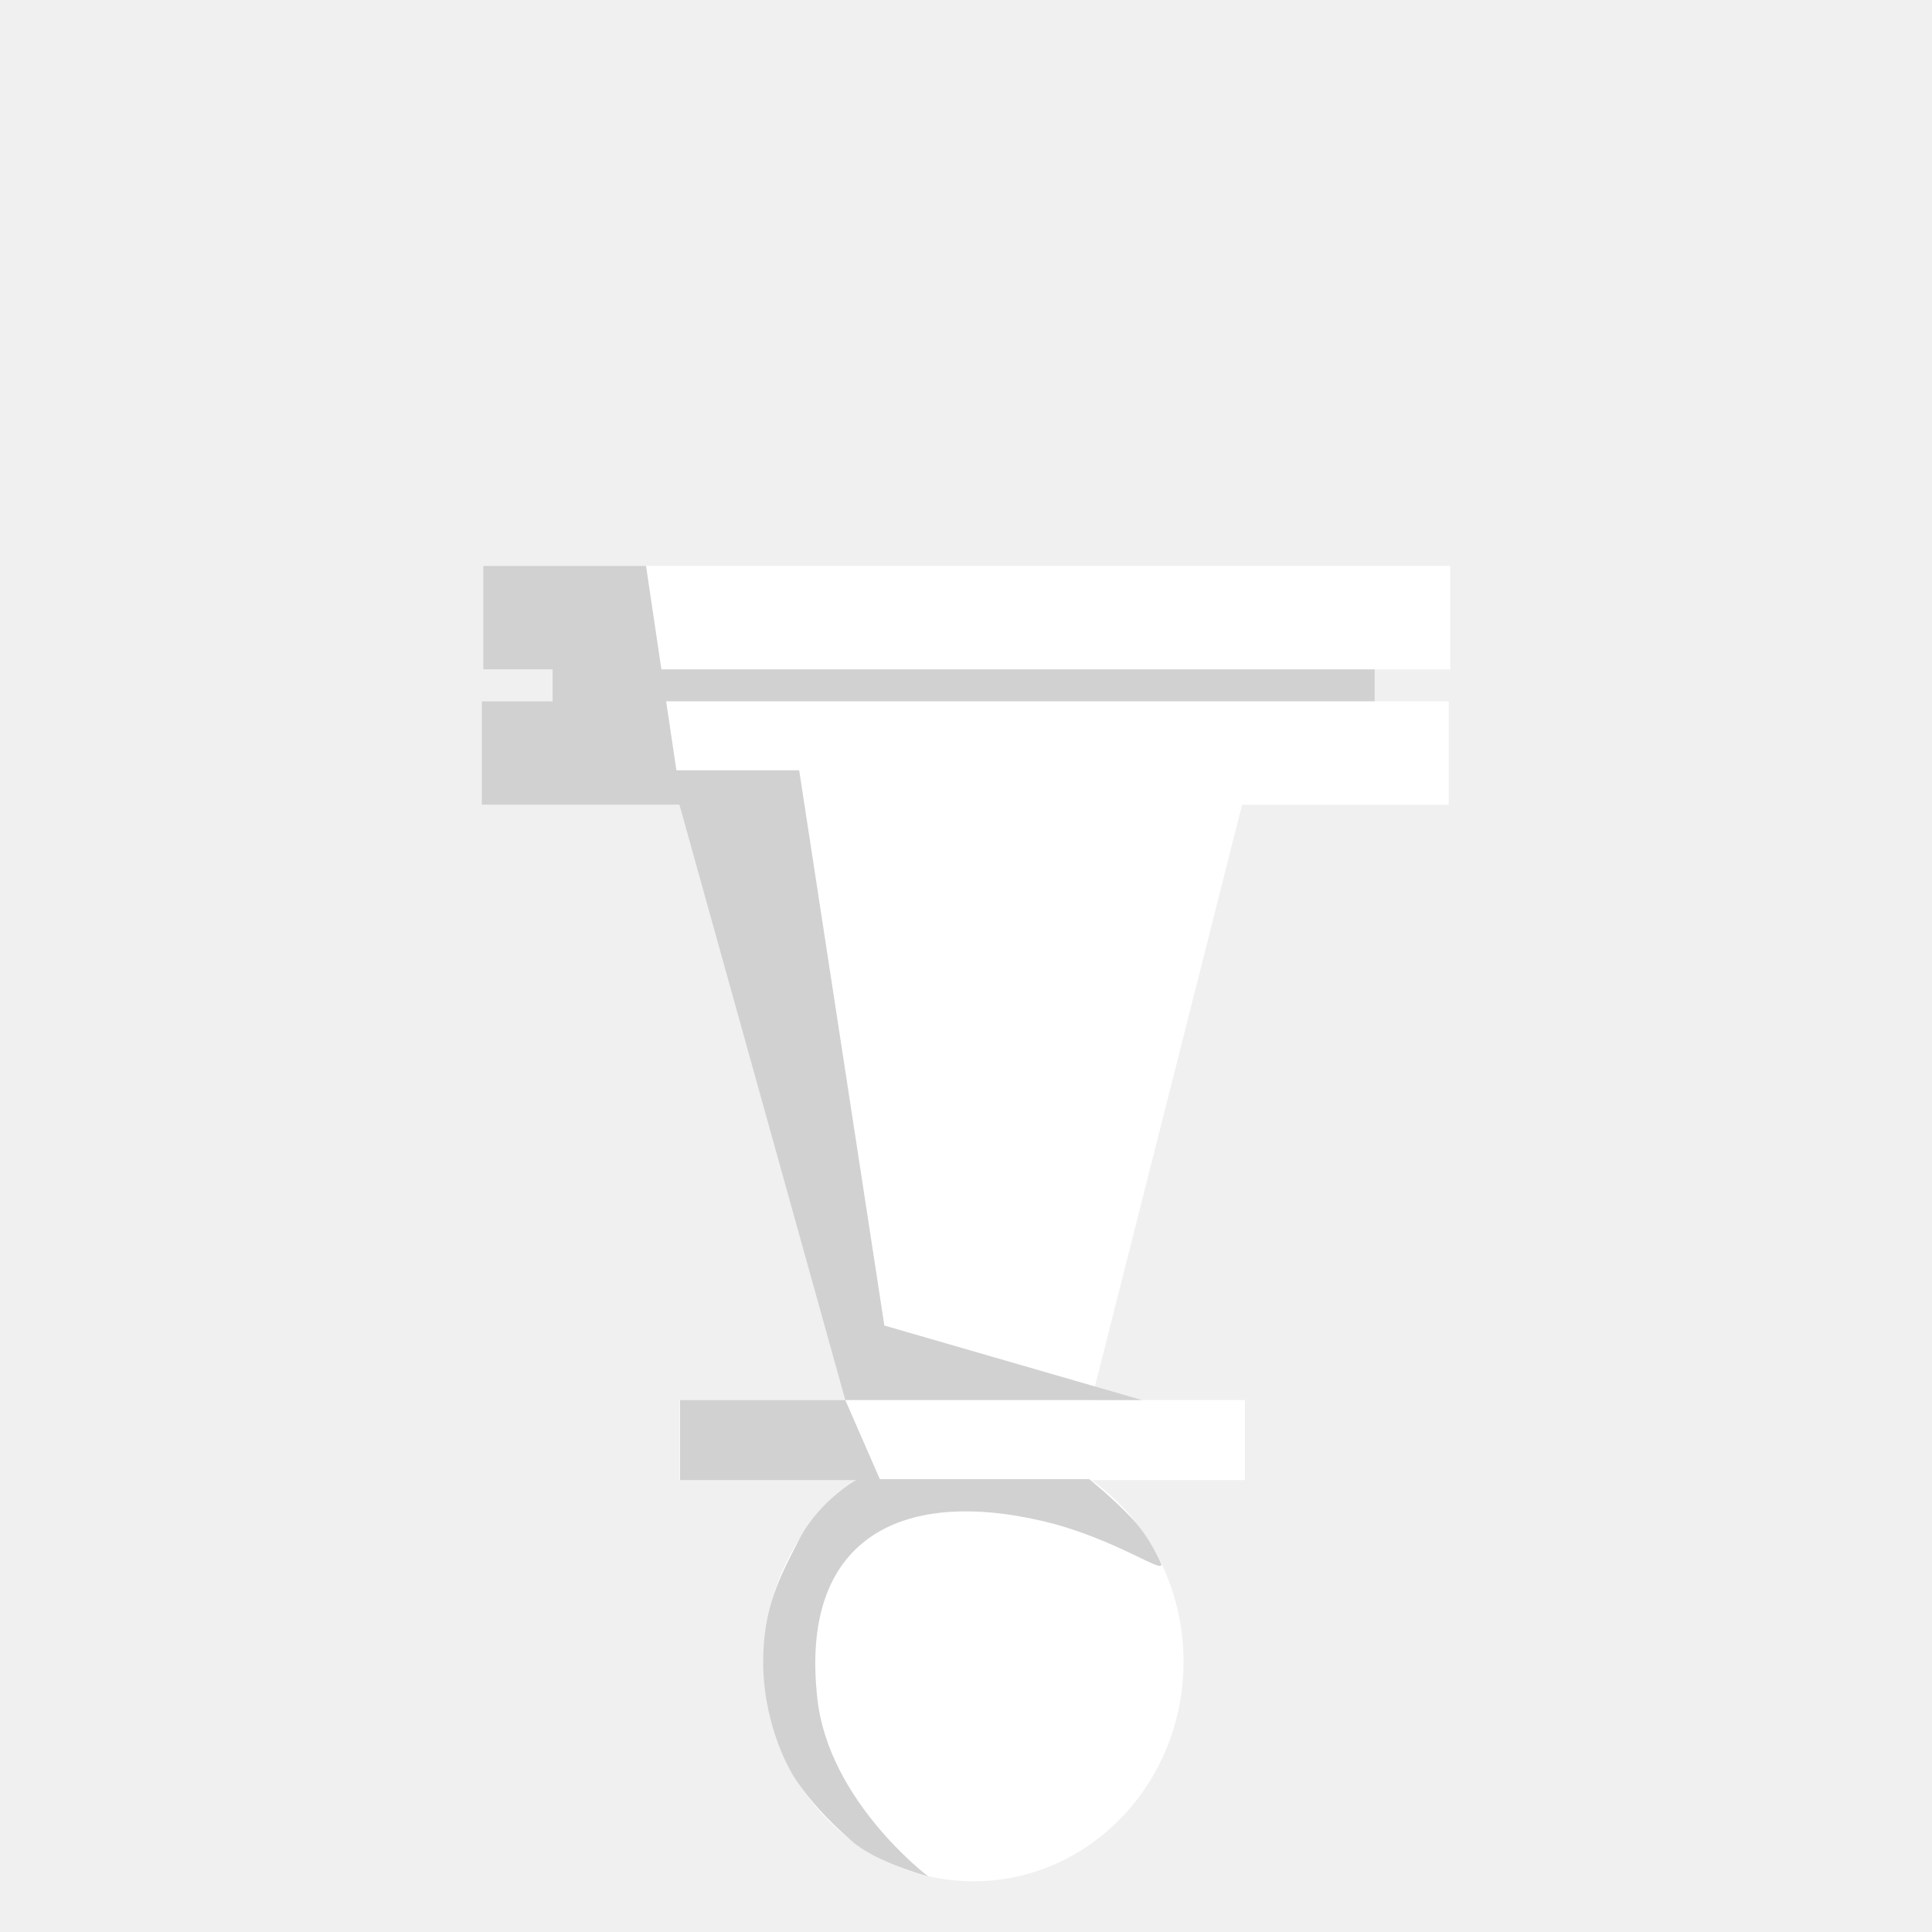
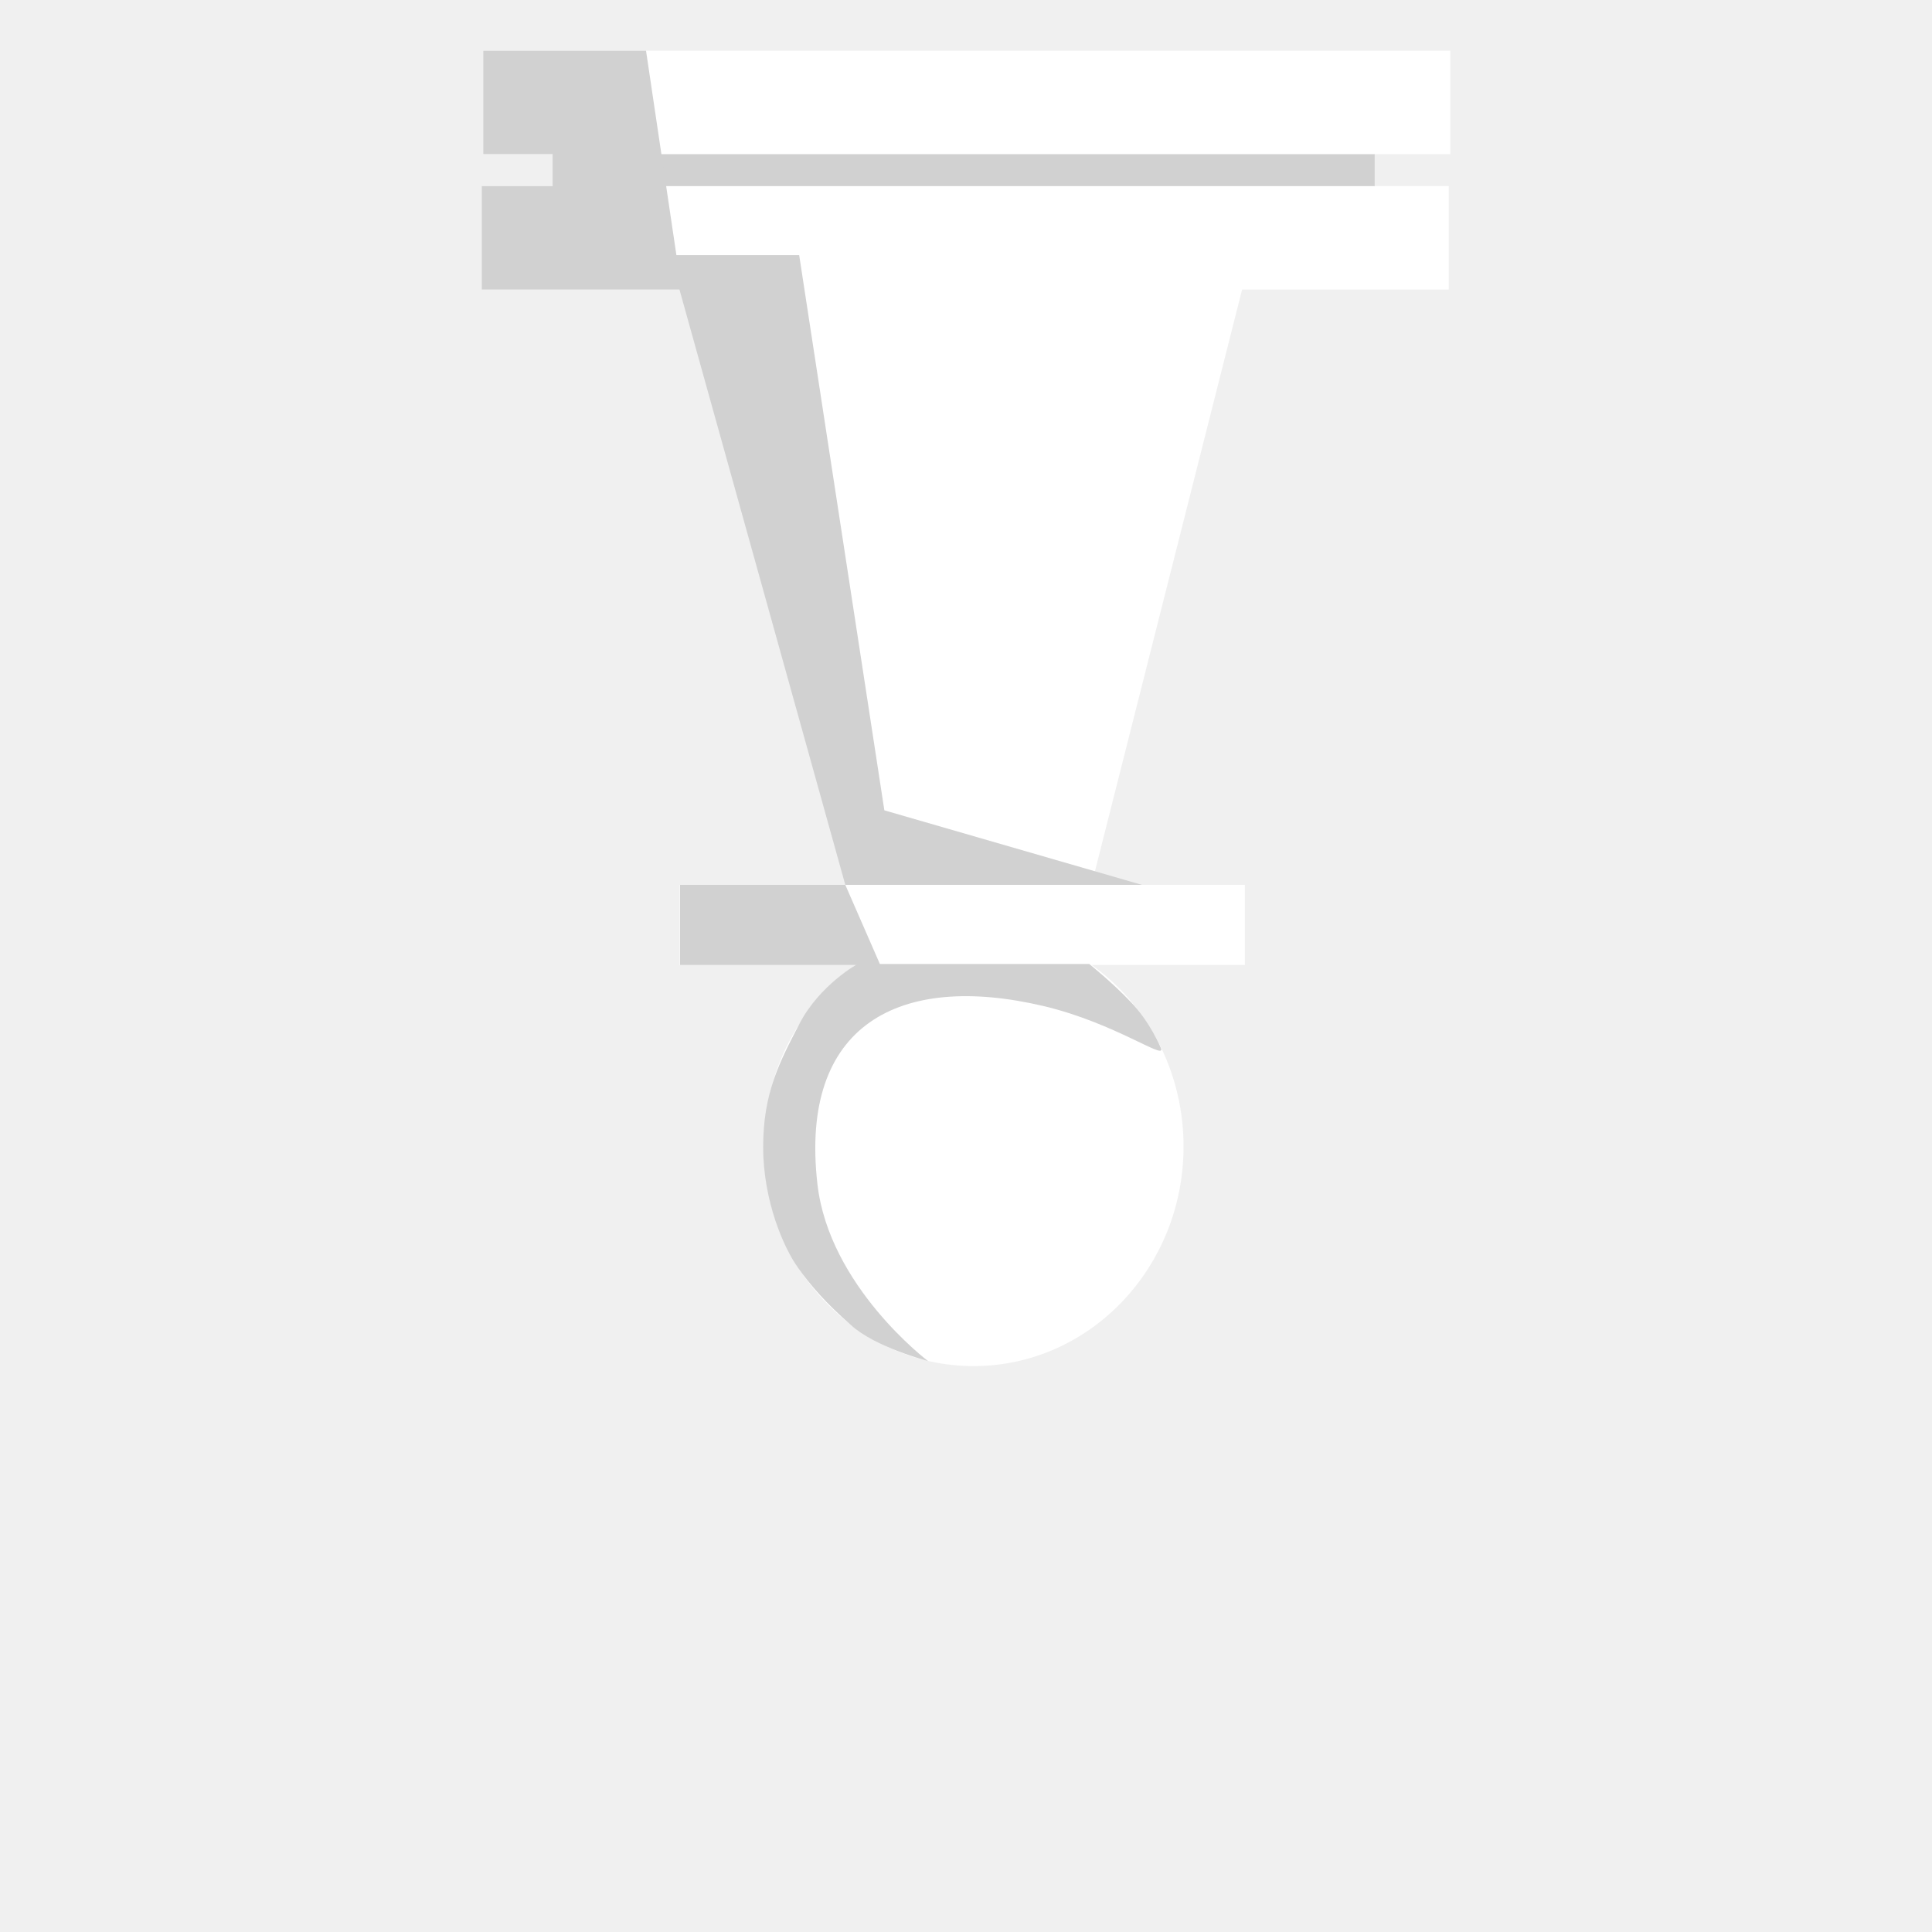
<svg xmlns="http://www.w3.org/2000/svg" xml:space="preserve" width="38.1mm" height="38.1mm" style="shape-rendering:geometricPrecision; text-rendering:geometricPrecision; image-rendering:optimizeQuality; fill-rule:evenodd; clip-rule:evenodd" viewBox="0 0 3810 3810" id="svg2" version="1.1">
  <defs id="defs4">
    <style type="text/css" id="style6">
    .fil1 {fill:#D1D1D1}
    .fil0 {fill:white}
   </style>
  </defs>
-   <g id="Warstwa_x0020_1" transform="matrix(-1,0,0,-1,3810,4826)">
+   <g id="Warstwa_x0020_1" transform="matrix(-1,0,0,-1,3810,3810.001)">
    <rect class="fil0" x="953" y="3239" width="1907" height="204" id="rect10" style="fill:#ffffff" />
    <rect class="fil0" x="1099" y="3386" width="1621" height="153" id="rect12" style="fill:#ffffff" />
    <rect class="fil0" x="950" y="3506" width="1907" height="204" id="rect14" style="fill:#ffffff" />
-     <polygon class="fil1" points="2720,3506 1099,3506 1099,3443 2720,3443 " id="polygon16" style="fill:#d1d1d1" />
-     <polygon class="fil0" points="1956,3337 1338,3328 1659,2059 1955,2055 " id="polygon18" style="fill:#ffffff" />
-     <polygon class="fil0" points="1876,3337 2493,3328 2140,2059 1876,2055 " id="polygon20" style="fill:#ffffff" />
+     <polygon class="fil1" points="1099,3443 2720,3443 2720,3506 1099,3506 " id="polygon16" style="fill:#d1d1d1" />
+     <polygon class="fil0" points="1659,2059 1955,2055 1956,3337 1338,3328 " id="polygon18" style="fill:#ffffff" />
+     <polygon class="fil0" points="2140,2059 1876,2055 1876,3337 2493,3328 " id="polygon20" style="fill:#ffffff" />
    <rect class="fil0" x="1355" y="1907" width="1115" height="158" id="rect22" style="fill:#ffffff" />
    <ellipse class="fil0" cx="1890" cy="1549" rx="414" ry="433" id="ellipse24" style="fill:#ffffff" />
    <path class="fil1" d="m 1980,1126 c 0,0 195,147 218,349 36,315 -162,418 -446,351 -143,-34 -244,-110 -231,-82 0,0 21,51 59,90 37,39 82,75 82,75 l 457,0 c 0,0 74,-41 114,-117 40,-77 72,-137 72,-244 0,-107 -41,-199 -68,-237 -27,-38 -56,-71 -105,-114 -48,-44 -152,-71 -152,-71 z" id="path26" style="fill:#d1d1d1" />
-     <polygon class="fil1" points="2469,2065 2469,1907 2074,1907 2143,2065 " id="polygon28" style="fill:#d1d1d1" />
-     <polygon class="fil1" points="2489,3307 2234,3307 2066,2212 1558,2065 2143,2065 " id="polygon30" style="fill:#d1d1d1" />
-     <polygon class="fil1" points="2857,3710 2857,3506 2720,3506 2720,3443 2860,3443 2860,3239 2466,3239 2536,3710 " id="polygon32" style="fill:#d1d1d1" />
+     <polygon class="fil1" points="2074,1907 2143,2065 2469,2065 2469,1907 " id="polygon28" style="fill:#d1d1d1" />
+     <polygon class="fil1" points="1558,2065 2143,2065 2489,3307 2234,3307 2066,2212 " id="polygon30" style="fill:#d1d1d1" />
+     <polygon class="fil1" points="2720,3506 2720,3443 2860,3443 2860,3239 2466,3239 2536,3710 2857,3710 2857,3506 " id="polygon32" style="fill:#d1d1d1" />
  </g>
</svg>
